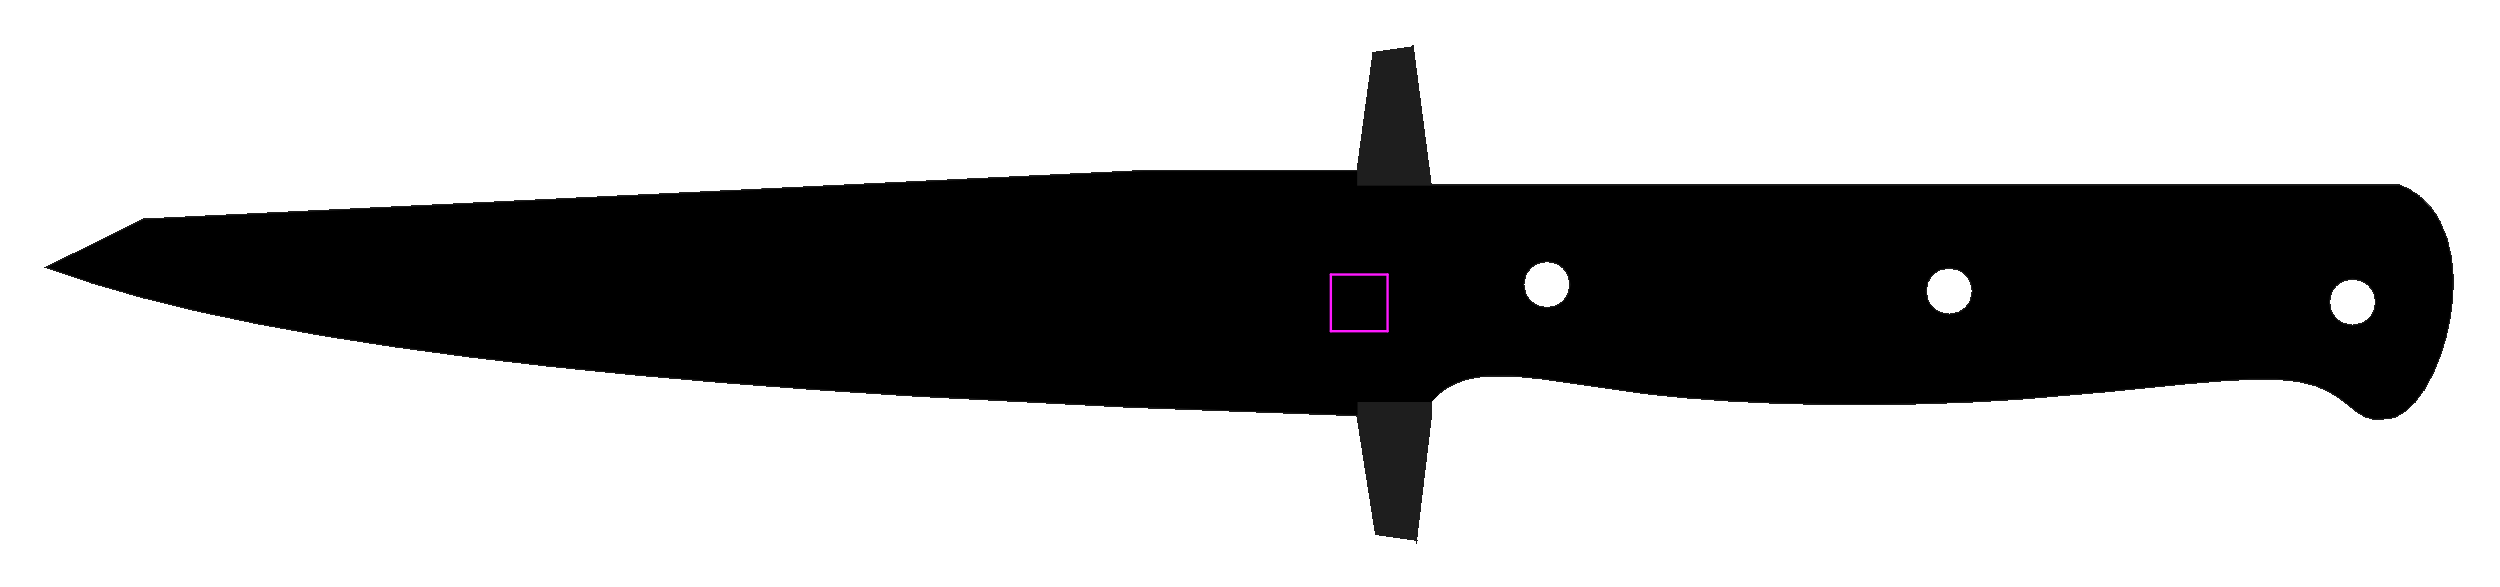
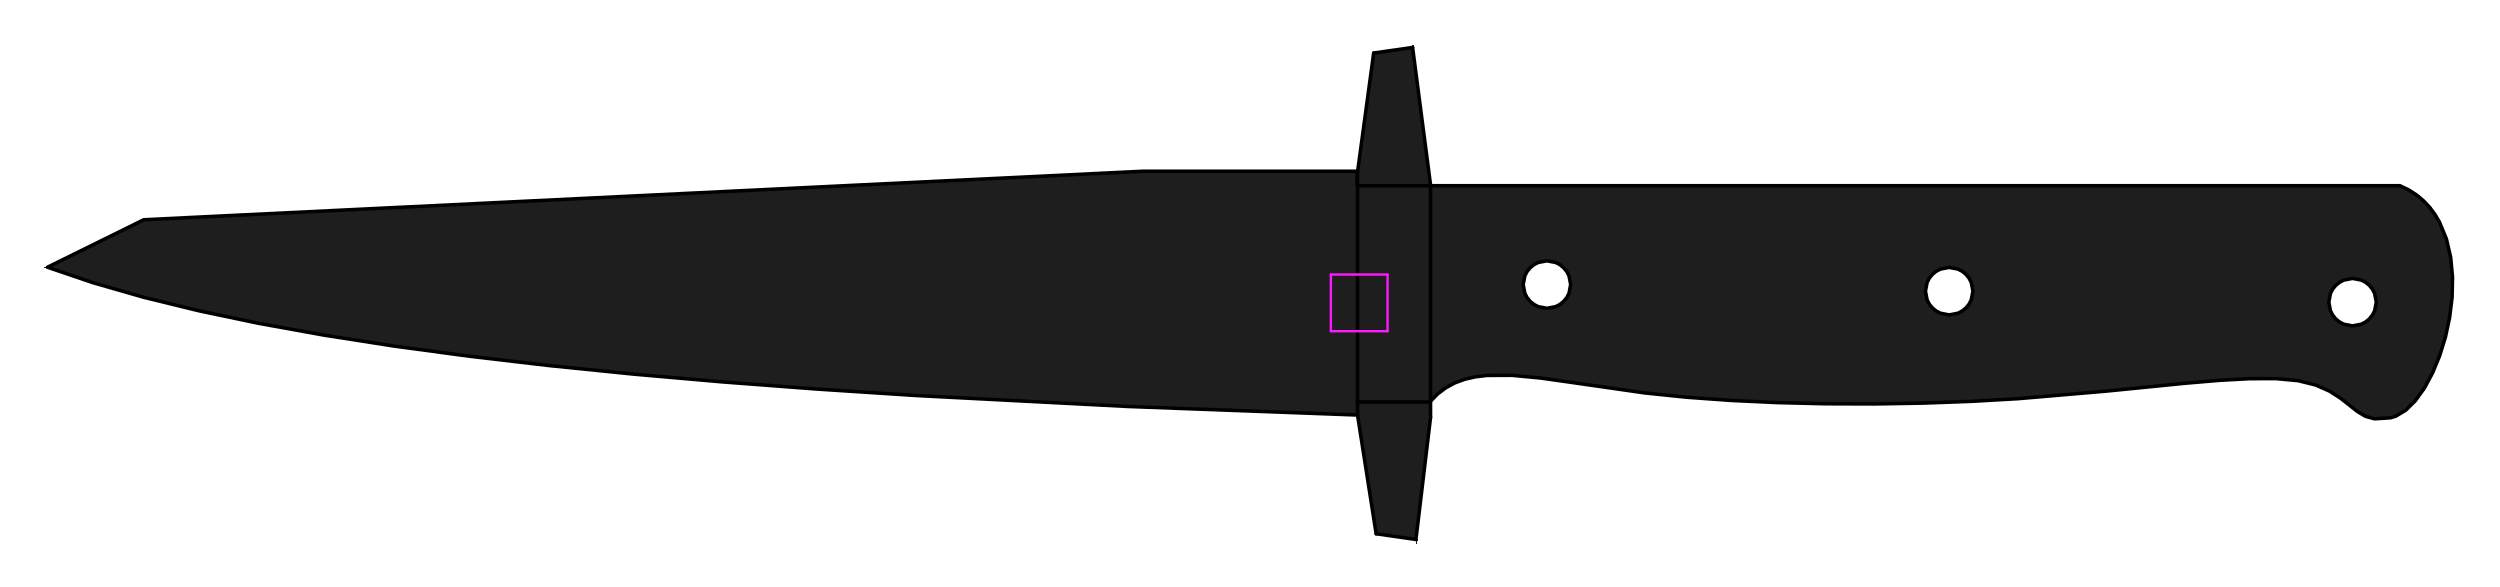
<svg xmlns="http://www.w3.org/2000/svg" width="263.269mm" height="61.808mm" viewBox="0 0 263.269 61.808">
  <style>
polygon {
shape-rendering:crispEdges;
stroke-width:0.263;
}
.s1 {
stroke:#000000;
stroke-width:0.373;
stroke-linecap:round;
stroke-linejoin:round;
fill:none;
}
.s2 {
stroke:#19b219;
stroke-width:0.373;
stroke-linecap:round;
stroke-linejoin:round;
fill:none;
}
.s3 {
stroke:#7f4c00;
stroke-width:0.373;
stroke-linecap:round;
stroke-linejoin:round;
fill:none;
}
.s4 {
stroke:#00cc00;
stroke-width:0.373;
stroke-linecap:round;
stroke-linejoin:round;
fill:none;
}
.s5 {
stroke:#000000;
stroke-width:0.249;
stroke-linecap:round;
stroke-linejoin:round;
fill:none;
}
.s6 {
stroke:#ff19ff;
stroke-width:0.249;
stroke-linecap:round;
stroke-linejoin:round;
fill:none;
}
.s7 {
stroke:#ff0000;
stroke-width:0.373;
stroke-linecap:round;
stroke-linejoin:round;
fill:none;
}
.s8 {
stroke:#ffff00;
stroke-width:0.373;
stroke-linecap:round;
stroke-linejoin:round;
fill:none;
}
.s9 {
stroke:#001919;
stroke-width:0.249;
stroke-linecap:round;
stroke-linejoin:round;
fill:none;
}
.sa {
stroke:#006666;
stroke-width:0.249;
stroke-linecap:round;
stroke-linejoin:round;
fill:none;
}
.sb {
stroke:#00ffff;
stroke-width:0.746;
stroke-linecap:round;
stroke-linejoin:round;
fill:none;
}
.sc {
stroke:#ff0000;
stroke-width:1.99;
stroke-linecap:round;
stroke-linejoin:round;
fill:none;
}
.sd {
stroke:#191919;
stroke-width:0.249;
stroke-linecap:round;
stroke-linejoin:round;
fill:none;
}
.se {
stroke:#000000;
stroke-width:0.249;
stroke-linecap:round;
stroke-linejoin:round;
stroke-dasharray:3.732,3.732;
fill:none;
}
.sf {
stroke:#000000;
stroke-width:0.746;
stroke-linecap:round;
stroke-linejoin:round;
fill:none;
}
</style>
  <polygon points="41.536,36.451 49.429,37.516 49.429,37.516" stroke="#1e1e1e" fill="#1e1e1e" />
  <polygon points="160.811,28.598 160.579,29.046 160.579,29.046" stroke="#4a4a4a" fill="#4a4a4a" />
  <polygon points="161.136,28.199 160.811,28.598 161.136,28.199" stroke="#444444" fill="#444444" />
  <polygon points="161.058,31.638 160.811,31.334 160.811,31.334" stroke="#444444" fill="#444444" />
  <polygon points="160.811,31.334 161.058,31.638 161.058,31.638" stroke="#444444" fill="#444444" />
  <polygon points="161.058,31.638 160.811,31.334 161.058,31.638" stroke="#444444" fill="#444444" />
  <polygon points="161.536,27.874 161.136,28.199 161.136,28.199" stroke="#3d3d3d" fill="#3d3d3d" />
  <polygon points="161.536,27.874 161.136,28.199 161.536,27.874" stroke="#3d3d3d" fill="#3d3d3d" />
  <polygon points="162.904,27.466 161.983,27.642 161.983,27.642" stroke="#272727" fill="#272727" />
  <polygon points="162.904,27.466 161.983,27.642 162.904,27.466" stroke="#272727" fill="#272727" />
  <polygon points="160.404,29.966 160.579,30.887 160.579,30.887" stroke="#4f4f4f" fill="#4f4f4f" />
  <polygon points="160.404,29.966 160.579,30.887 160.404,29.966" stroke="#4f4f4f" fill="#4f4f4f" />
  <polygon points="164.272,27.874 163.824,27.642 163.824,27.642" stroke="#1e1e1e" fill="#1e1e1e" />
  <polygon points="164.272,27.874 164.540,28.092 164.540,28.092" stroke="#1e1e1e" fill="#1e1e1e" />
  <polygon points="160.579,30.887 160.811,31.334 160.811,31.334" stroke="#4a4a4a" fill="#4a4a4a" />
  <polygon points="143.820,49.198 142.959,43.707 142.959,43.707" stroke="#585858" fill="#585858" />
  <polygon points="131.778,43.290 142.959,43.707 131.778,43.290" stroke="#1e1e1e" fill="#1e1e1e" />
  <polygon points="131.778,43.290 142.959,43.707 142.959,43.707" stroke="#1e1e1e" fill="#1e1e1e" />
  <polygon points="161.983,27.642 161.536,27.874 161.536,27.874" stroke="#353535" fill="#353535" />
  <polygon points="49.429,37.516 57.830,38.498 57.830,38.498" stroke="#1e1e1e" fill="#1e1e1e" />
  <polygon points="20.931,32.725 27.284,34.058 27.284,34.058" stroke="#1e1e1e" fill="#1e1e1e" />
  <polygon points="118.731,42.804 131.778,43.290 131.778,43.290" stroke="#1e1e1e" fill="#1e1e1e" />
  <polygon points="5.000,28.140 9.786,29.768 5.000,28.140" stroke="#1e1e1e" fill="#1e1e1e" />
  <polygon points="120.347,18.032 142.919,18.032 142.919,18.032" stroke="#646464" fill="#646464" />
  <polygon points="120.347,18.032 142.919,18.032 120.347,18.032" stroke="#646464" fill="#646464" />
  <polygon points="57.830,38.498 66.736,39.400 66.736,39.400" stroke="#1e1e1e" fill="#1e1e1e" />
  <polygon points="34.153,35.299 41.536,36.451 41.536,36.451" stroke="#1e1e1e" fill="#1e1e1e" />
  <polygon points="118.731,42.804 96.452,41.651 118.731,42.804" stroke="#1e1e1e" fill="#1e1e1e" />
  <polygon points="118.731,42.804 96.452,41.651 96.452,41.651" stroke="#1e1e1e" fill="#1e1e1e" />
  <polygon points="27.284,34.058 34.153,35.299 34.153,35.299" stroke="#1e1e1e" fill="#1e1e1e" />
  <polygon points="66.736,39.400 76.143,40.224 76.143,40.224" stroke="#1e1e1e" fill="#1e1e1e" />
  <polygon points="5.000,28.140 15.139,23.140 15.139,23.140" stroke="#7c7c7c" fill="#7c7c7c" />
  <polygon points="5.000,28.140 15.139,23.140 5.000,28.140" stroke="#7c7c7c" fill="#7c7c7c" />
  <polygon points="15.097,31.296 20.931,32.725 20.931,32.725" stroke="#1e1e1e" fill="#1e1e1e" />
  <polygon points="9.786,29.768 15.097,31.296 15.097,31.296" stroke="#1e1e1e" fill="#1e1e1e" />
  <polygon points="9.786,29.768 15.097,31.296 9.786,29.768" stroke="#1e1e1e" fill="#1e1e1e" />
  <polygon points="76.143,40.224 86.050,40.973 86.050,40.973" stroke="#1e1e1e" fill="#1e1e1e" />
  <polygon points="142.919,18.032 142.919,19.555 142.919,19.555" stroke="#505050" fill="#505050" />
  <polygon points="142.919,18.032 142.919,19.555 142.919,18.032" stroke="#505050" fill="#505050" />
  <polygon points="172.919,19.555 150.647,19.555 150.647,19.555" stroke="#646464" fill="#646464" />
  <polygon points="150.647,19.555 172.919,19.555 172.919,19.555" stroke="#646464" fill="#646464" />
  <polygon points="142.959,19.555 142.919,19.555 142.919,19.555" stroke="#646464" fill="#646464" />
  <polygon points="142.959,19.555 142.919,19.555 142.959,19.555" stroke="#646464" fill="#646464" />
  <polygon points="172.919,19.555 150.647,19.555 172.919,19.555" stroke="#646464" fill="#646464" />
  <polygon points="150.647,19.555 150.647,19.472 150.647,19.555" stroke="#505050" fill="#505050" />
  <polygon points="150.647,19.555 150.647,19.472 150.647,19.472" stroke="#505050" fill="#505050" />
  <polygon points="142.959,18.124 143.121,16.927 143.121,16.927" stroke="#6d6d6d" fill="#6d6d6d" />
  <polygon points="143.121,16.927 142.959,18.124 143.121,16.927" stroke="#6d6d6d" fill="#6d6d6d" />
  <polygon points="143.121,16.927 142.959,18.124 142.959,18.124" stroke="#6d6d6d" fill="#6d6d6d" />
  <polygon points="150.270,16.580 150.647,19.472 150.647,19.472" stroke="#4f4f4f" fill="#4f4f4f" />
  <polygon points="150.647,19.472 150.270,16.580 150.270,16.580" stroke="#4f4f4f" fill="#4f4f4f" />
  <polygon points="150.270,16.580 150.647,19.472 150.270,16.580" stroke="#4f4f4f" fill="#4f4f4f" />
  <polygon points="142.959,19.555 142.959,18.124 142.959,19.555" stroke="#646464" fill="#646464" />
  <polygon points="142.959,19.555 142.959,18.124 142.959,18.124" stroke="#646464" fill="#646464" />
  <polygon points="15.139,23.140 120.347,18.032 120.347,18.032" stroke="#686868" fill="#686868" />
  <polygon points="15.139,23.140 120.347,18.032 15.139,23.140" stroke="#686868" fill="#686868" />
  <polygon points="148.757,5.000 144.659,5.584 148.757,5.000" stroke="#6e6e6e" fill="#6e6e6e" />
  <polygon points="148.757,5.000 144.659,5.584 144.659,5.584" stroke="#6e6e6e" fill="#6e6e6e" />
  <polygon points="143.121,16.927 144.659,5.584 144.659,5.584" stroke="#6d6d6d" fill="#6d6d6d" />
  <polygon points="144.659,5.584 143.121,16.927 143.121,16.927" stroke="#6d6d6d" fill="#6d6d6d" />
  <polygon points="143.121,16.927 144.659,5.584 143.121,16.927" stroke="#6d6d6d" fill="#6d6d6d" />
  <polygon points="148.757,5.000 150.270,16.580 150.270,16.580" stroke="#4f4f4f" fill="#4f4f4f" />
  <polygon points="150.270,16.580 148.757,5.000 150.270,16.580" stroke="#4f4f4f" fill="#4f4f4f" />
  <polygon points="150.270,16.580 148.757,5.000 148.757,5.000" stroke="#4f4f4f" fill="#4f4f4f" />
  <polygon points="150.647,42.243 151.372,41.505 151.372,41.505" stroke="#414141" fill="#414141" />
  <polygon points="245.649,30.450 245.417,30.898 245.417,30.898" stroke="#4a4a4a" fill="#4a4a4a" />
  <polygon points="245.649,30.450 245.417,30.898 245.649,30.450" stroke="#4a4a4a" fill="#4a4a4a" />
  <polygon points="245.242,31.818 245.417,32.738 245.417,32.738" stroke="#4f4f4f" fill="#4f4f4f" />
  <polygon points="249.110,29.726 248.662,29.494 248.662,29.494" stroke="#1e1e1e" fill="#1e1e1e" />
  <polygon points="249.110,29.726 248.662,29.494 249.110,29.726" stroke="#1e1e1e" fill="#1e1e1e" />
  <polygon points="249.509,30.050 249.110,29.726 249.110,29.726" stroke="#1e1e1e" fill="#1e1e1e" />
  <polygon points="245.417,32.738 245.649,33.186 245.649,33.186" stroke="#4a4a4a" fill="#4a4a4a" />
  <polygon points="245.649,33.186 245.974,33.586 245.974,33.586" stroke="#444444" fill="#444444" />
  <polygon points="245.649,33.186 245.974,33.586 245.649,33.186" stroke="#444444" fill="#444444" />
  <polygon points="247.742,34.318 248.662,34.143 248.662,34.143" stroke="#707070" fill="#707070" />
  <polygon points="247.742,34.318 248.662,34.143 247.742,34.318" stroke="#707070" fill="#707070" />
  <polygon points="247.742,29.318 246.821,29.494 247.742,29.318" stroke="#272727" fill="#272727" />
  <polygon points="247.742,29.318 246.821,29.494 246.821,29.494" stroke="#272727" fill="#272727" />
  <polygon points="250.242,31.818 250.066,30.898 250.066,30.898" stroke="#565656" fill="#565656" />
  <polygon points="250.242,31.818 250.066,30.898 250.242,31.818" stroke="#565656" fill="#565656" />
  <polygon points="246.821,29.494 246.374,29.726 246.374,29.726" stroke="#353535" fill="#353535" />
  <polygon points="249.509,33.586 249.834,33.186 249.834,33.186" stroke="#818181" fill="#818181" />
  <polygon points="249.834,33.186 250.066,32.738 250.066,32.738" stroke="#7d7d7d" fill="#7d7d7d" />
  <polygon points="249.834,33.186 250.066,32.738 249.834,33.186" stroke="#7d7d7d" fill="#7d7d7d" />
  <polygon points="246.374,33.911 246.821,34.143 246.821,34.143" stroke="#535353" fill="#535353" />
  <polygon points="245.974,30.050 245.649,30.450 245.649,30.450" stroke="#444444" fill="#444444" />
  <polygon points="255.263,40.929 255.171,41.057 255.171,41.057" stroke="#464646" fill="#464646" />
  <polygon points="255.171,41.057 255.263,40.929 255.171,41.057" stroke="#464646" fill="#464646" />
  <polygon points="255.171,41.057 255.263,40.929 255.263,40.929" stroke="#464646" fill="#464646" />
  <polygon points="255.263,40.929 255.171,41.057 255.263,40.929" stroke="#464646" fill="#464646" />
  <polygon points="246.374,29.726 245.974,30.050 246.374,29.726" stroke="#3d3d3d" fill="#3d3d3d" />
  <polygon points="256.170,39.268 255.310,40.863 256.170,39.268" stroke="#4a4a4a" fill="#4a4a4a" />
  <polygon points="255.310,40.863 255.263,40.929 255.263,40.929" stroke="#464646" fill="#464646" />
  <polygon points="255.263,40.929 255.310,40.863 255.263,40.929" stroke="#464646" fill="#464646" />
  <polygon points="255.263,40.929 255.310,40.863 255.310,40.863" stroke="#464646" fill="#464646" />
  <polygon points="245.974,33.586 246.374,33.911 245.974,33.586" stroke="#474747" fill="#474747" />
  <polygon points="251.214,44.034 251.751,43.990 251.214,44.034" stroke="#222222" fill="#222222" />
  <polygon points="253.344,43.199 252.288,43.831 253.344,43.199" stroke="#373737" fill="#373737" />
  <polygon points="255.171,41.057 254.360,42.191 254.360,42.191" stroke="#464646" fill="#464646" />
  <polygon points="254.360,42.191 255.171,41.057 255.171,41.057" stroke="#464646" fill="#464646" />
  <polygon points="255.171,41.057 254.360,42.191 255.171,41.057" stroke="#464646" fill="#464646" />
  <polygon points="249.103,43.842 248.253,43.334 248.253,43.334" stroke="#1e1e1e" fill="#1e1e1e" />
  <polygon points="249.103,43.842 248.253,43.334 249.103,43.842" stroke="#1e1e1e" fill="#1e1e1e" />
  <polygon points="250.056,44.103 249.103,43.842 249.103,43.842" stroke="#1e1e1e" fill="#1e1e1e" />
  <polygon points="250.056,44.103 249.103,43.842 250.056,44.103" stroke="#1e1e1e" fill="#1e1e1e" />
  <polygon points="251.751,43.990 252.288,43.831 252.288,43.831" stroke="#2c2c2c" fill="#2c2c2c" />
  <polygon points="251.751,43.990 252.288,43.831 251.751,43.990" stroke="#2c2c2c" fill="#2c2c2c" />
  <polygon points="251.214,44.034 250.056,44.103 251.214,44.034" stroke="#202020" fill="#202020" />
  <polygon points="257.967,33.423 258.222,31.317 258.222,31.317" stroke="#4f4f4f" fill="#4f4f4f" />
  <polygon points="258.222,31.317 257.967,33.423 257.967,33.423" stroke="#4f4f4f" fill="#4f4f4f" />
  <polygon points="256.891,23.382 257.627,25.168 257.627,25.168" stroke="#4c4c4c" fill="#4c4c4c" />
  <polygon points="258.078,27.119 258.269,29.181 258.078,27.119" stroke="#4f4f4f" fill="#4f4f4f" />
  <polygon points="256.408,22.568 256.891,23.382 256.891,23.382" stroke="#494949" fill="#494949" />
  <polygon points="256.408,22.568 256.891,23.382 256.408,22.568" stroke="#494949" fill="#494949" />
  <polygon points="258.269,29.181 258.224,31.300 258.224,31.300" stroke="#505050" fill="#505050" />
  <polygon points="258.269,29.181 258.224,31.300 258.269,29.181" stroke="#505050" fill="#505050" />
  <polygon points="252.731,19.555 253.646,19.994 252.731,19.555" stroke="#545454" fill="#545454" />
  <polygon points="252.731,19.555 253.646,19.994 253.646,19.994" stroke="#545454" fill="#545454" />
  <polygon points="257.627,25.168 258.078,27.119 258.078,27.119" stroke="#4e4e4e" fill="#4e4e4e" />
  <polygon points="252.731,19.555 218.115,19.555 218.115,19.555" stroke="#646464" fill="#646464" />
  <polygon points="218.115,19.555 252.731,19.555 218.115,19.555" stroke="#646464" fill="#646464" />
  <polygon points="218.115,19.555 252.731,19.555 252.731,19.555" stroke="#646464" fill="#646464" />
  <polygon points="255.846,21.815 256.408,22.568 255.846,21.815" stroke="#464646" fill="#464646" />
  <polygon points="258.222,31.317 258.224,31.300 258.224,31.300" stroke="#4f4f4f" fill="#4f4f4f" />
  <polygon points="258.222,31.317 258.224,31.300 258.222,31.317" stroke="#4f4f4f" fill="#4f4f4f" />
  <polygon points="256.916,37.461 256.170,39.268 256.916,37.461" stroke="#4c4c4c" fill="#4c4c4c" />
  <polygon points="248.253,43.334 247.407,42.667 247.407,42.667" stroke="#1e1e1e" fill="#1e1e1e" />
  <polygon points="233.695,40.055 230.091,40.361 233.695,40.055" stroke="#222222" fill="#222222" />
  <polygon points="233.695,40.055 230.091,40.361 230.091,40.361" stroke="#222222" fill="#222222" />
  <polygon points="246.462,41.923 245.318,41.190 246.462,41.923" stroke="#1e1e1e" fill="#1e1e1e" />
  <polygon points="242.027,40.091 239.702,39.874 242.027,40.091" stroke="#1e1e1e" fill="#1e1e1e" />
  <polygon points="242.027,40.091 239.702,39.874 239.702,39.874" stroke="#1e1e1e" fill="#1e1e1e" />
  <polygon points="239.702,39.874 236.911,39.877 236.911,39.877" stroke="#1e1e1e" fill="#1e1e1e" />
  <polygon points="239.702,39.874 236.911,39.877 239.702,39.874" stroke="#1e1e1e" fill="#1e1e1e" />
  <polygon points="245.318,41.190 243.873,40.550 243.873,40.550" stroke="#1e1e1e" fill="#1e1e1e" />
  <polygon points="243.873,40.550 242.027,40.091 242.027,40.091" stroke="#1e1e1e" fill="#1e1e1e" />
  <polygon points="236.911,39.877 233.695,40.055 236.911,39.877" stroke="#202020" fill="#202020" />
  <polygon points="247.407,42.667 246.462,41.923 247.407,42.667" stroke="#1e1e1e" fill="#1e1e1e" />
  <polygon points="206.633,28.568 206.185,28.336 206.633,28.568" stroke="#1e1e1e" fill="#1e1e1e" />
  <polygon points="206.633,28.568 206.185,28.336 206.185,28.336" stroke="#1e1e1e" fill="#1e1e1e" />
  <polygon points="192.232,42.521 187.182,42.399 192.232,42.521" stroke="#1e1e1e" fill="#1e1e1e" />
  <polygon points="229.509,40.420 222.130,41.157 222.130,41.157" stroke="#222222" fill="#222222" />
  <polygon points="207.032,28.893 206.633,28.568 207.032,28.893" stroke="#1e1e1e" fill="#1e1e1e" />
  <polygon points="207.032,28.893 206.633,28.568 206.633,28.568" stroke="#1e1e1e" fill="#1e1e1e" />
  <polygon points="187.182,42.399 182.285,42.170 187.182,42.399" stroke="#1e1e1e" fill="#1e1e1e" />
  <polygon points="197.365,42.538 192.232,42.521 192.232,42.521" stroke="#1e1e1e" fill="#1e1e1e" />
  <polygon points="178.211,41.875 182.285,42.170 182.285,42.170" stroke="#1e1e1e" fill="#1e1e1e" />
  <polygon points="182.285,42.170 178.211,41.875 178.211,41.875" stroke="#1e1e1e" fill="#1e1e1e" />
  <polygon points="178.211,41.875 182.285,42.170 178.211,41.875" stroke="#1e1e1e" fill="#1e1e1e" />
  <polygon points="202.765,30.661 202.940,31.581 202.940,31.581" stroke="#4f4f4f" fill="#4f4f4f" />
  <polygon points="202.765,30.661 202.940,31.581 202.765,30.661" stroke="#4f4f4f" fill="#4f4f4f" />
  <polygon points="203.172,29.293 202.940,29.740 202.940,29.740" stroke="#4a4a4a" fill="#4a4a4a" />
  <polygon points="206.185,32.985 206.633,32.753 206.633,32.753" stroke="#7d7d7d" fill="#7d7d7d" />
  <polygon points="207.589,29.740 207.357,29.293 207.357,29.293" stroke="#3c3c3c" fill="#3c3c3c" />
  <polygon points="206.633,32.753 207.032,32.428 206.633,32.753" stroke="#818181" fill="#818181" />
  <polygon points="207.357,29.293 207.032,28.893 207.357,29.293" stroke="#282828" fill="#282828" />
  <polygon points="207.357,29.293 207.032,28.893 207.032,28.893" stroke="#282828" fill="#282828" />
  <polygon points="203.497,28.893 203.172,29.293 203.497,28.893" stroke="#444444" fill="#444444" />
  <polygon points="207.765,30.661 207.589,29.740 207.765,30.661" stroke="#565656" fill="#565656" />
  <polygon points="207.765,30.661 207.589,29.740 207.589,29.740" stroke="#565656" fill="#565656" />
  <polygon points="207.357,32.029 207.589,31.581 207.589,31.581" stroke="#7d7d7d" fill="#7d7d7d" />
  <polygon points="207.357,32.029 207.589,31.581 207.357,32.029" stroke="#7d7d7d" fill="#7d7d7d" />
  <polygon points="205.265,33.161 206.185,32.985 206.185,32.985" stroke="#707070" fill="#707070" />
  <polygon points="205.265,33.161 206.185,32.985 205.265,33.161" stroke="#707070" fill="#707070" />
  <polygon points="203.497,32.428 203.897,32.753 203.897,32.753" stroke="#474747" fill="#474747" />
  <polygon points="205.265,28.161 204.344,28.336 204.344,28.336" stroke="#272727" fill="#272727" />
  <polygon points="207.032,32.428 207.357,32.029 207.357,32.029" stroke="#818181" fill="#818181" />
  <polygon points="222.130,41.157 221.873,41.183 222.130,41.157" stroke="#222222" fill="#222222" />
  <polygon points="222.130,41.157 221.873,41.183 221.873,41.183" stroke="#222222" fill="#222222" />
  <polygon points="221.873,41.183 220.411,41.308 220.411,41.308" stroke="#222222" fill="#222222" />
  <polygon points="220.411,41.308 221.873,41.183 220.411,41.308" stroke="#222222" fill="#222222" />
  <polygon points="220.411,41.308 221.873,41.183 221.873,41.183" stroke="#222222" fill="#222222" />
  <polygon points="203.897,32.753 204.344,32.985 204.344,32.985" stroke="#535353" fill="#535353" />
  <polygon points="220.411,41.308 212.564,41.981 212.564,41.981" stroke="#222222" fill="#222222" />
  <polygon points="212.564,41.981 220.411,41.308 220.411,41.308" stroke="#222222" fill="#222222" />
  <polygon points="220.411,41.308 212.564,41.981 220.411,41.308" stroke="#222222" fill="#222222" />
  <polygon points="212.564,41.981 207.600,42.266 212.564,41.981" stroke="#202020" fill="#202020" />
  <polygon points="177.611,41.832 178.211,41.875 178.211,41.875" stroke="#1e1e1e" fill="#1e1e1e" />
  <polygon points="178.211,41.875 177.611,41.832 178.211,41.875" stroke="#1e1e1e" fill="#1e1e1e" />
  <polygon points="178.211,41.875 177.611,41.832 177.611,41.832" stroke="#1e1e1e" fill="#1e1e1e" />
  <polygon points="177.611,41.832 173.230,41.382 173.230,41.382" stroke="#1e1e1e" fill="#1e1e1e" />
  <polygon points="165.523,40.275 173.230,41.382 173.230,41.382" stroke="#1e1e1e" fill="#1e1e1e" />
  <polygon points="155.365,39.682 156.565,39.536 156.565,39.536" stroke="#242424" fill="#242424" />
  <polygon points="154.246,39.940 155.365,39.682 155.365,39.682" stroke="#292929" fill="#292929" />
  <polygon points="143.820,49.198 144.919,56.209 144.919,56.209" stroke="#585858" fill="#585858" />
  <polygon points="144.919,56.209 149.108,56.808 149.108,56.808" stroke="#1e1e1e" fill="#1e1e1e" />
  <polygon points="144.919,56.209 149.108,56.808 144.919,56.209" stroke="#1e1e1e" fill="#1e1e1e" />
  <polygon points="150.647,42.243 150.647,43.960 150.647,42.243" stroke="#505050" fill="#505050" />
  <polygon points="150.647,42.243 150.647,43.960 150.647,43.960" stroke="#505050" fill="#505050" />
  <polygon points="149.108,56.808 150.647,43.960 150.647,43.960" stroke="#4f4f4f" fill="#4f4f4f" />
  <polygon points="149.108,56.808 150.647,43.960 149.108,56.808" stroke="#4f4f4f" fill="#4f4f4f" />
  <polygon points="162.196,39.805 165.523,40.275 162.196,39.805" stroke="#1e1e1e" fill="#1e1e1e" />
  <polygon points="159.213,39.524 162.196,39.805 159.213,39.524" stroke="#1e1e1e" fill="#1e1e1e" />
  <polygon points="153.209,40.321 154.246,39.940 154.246,39.940" stroke="#2f2f2f" fill="#2f2f2f" />
  <polygon points="162.904,32.466 163.824,32.291 163.824,32.291" stroke="#707070" fill="#707070" />
  <polygon points="162.904,32.466 163.824,32.291 162.904,32.466" stroke="#707070" fill="#707070" />
  <polygon points="161.536,32.059 161.983,32.291 161.983,32.291" stroke="#535353" fill="#535353" />
  <polygon points="161.536,32.059 161.983,32.291 161.536,32.059" stroke="#535353" fill="#535353" />
  <polygon points="164.996,31.334 165.228,30.887 164.996,31.334" stroke="#7d7d7d" fill="#7d7d7d" />
  <polygon points="164.996,31.334 165.228,30.887 165.228,30.887" stroke="#7d7d7d" fill="#7d7d7d" />
  <polygon points="164.996,28.598 164.671,28.199 164.996,28.598" stroke="#282828" fill="#282828" />
  <polygon points="164.996,28.598 164.671,28.199 164.671,28.199" stroke="#282828" fill="#282828" />
  <polygon points="161.136,31.734 161.058,31.638 161.058,31.638" stroke="#444444" fill="#444444" />
  <polygon points="161.058,31.638 161.136,31.734 161.058,31.638" stroke="#444444" fill="#444444" />
  <polygon points="161.058,31.638 161.136,31.734 161.136,31.734" stroke="#444444" fill="#444444" />
  <polygon points="161.136,31.734 161.536,32.059 161.136,31.734" stroke="#474747" fill="#474747" />
  <polygon points="161.136,31.734 161.536,32.059 161.536,32.059" stroke="#474747" fill="#474747" />
  <polygon points="164.540,28.092 164.671,28.199 164.540,28.092" stroke="#1e1e1e" fill="#1e1e1e" />
  <polygon points="165.404,29.966 165.228,29.046 165.228,29.046" stroke="#565656" fill="#565656" />
  <polygon points="165.228,29.046 164.996,28.598 164.996,28.598" stroke="#3c3c3c" fill="#3c3c3c" />
  <polygon points="164.671,31.734 164.996,31.334 164.996,31.334" stroke="#818181" fill="#818181" />
  <polygon points="218.115,19.555 172.919,19.555 172.919,19.555" stroke="#646464" fill="#646464" />
  <polygon points="172.919,19.555 218.115,19.555 172.919,19.555" stroke="#646464" fill="#646464" />
  <polygon points="172.919,19.555 218.115,19.555 218.115,19.555" stroke="#646464" fill="#646464" />
  <polygon points="218.115,19.555 172.919,19.555 218.115,19.555" stroke="#646464" fill="#646464" />
  <polygon points="207.589,29.740 243.873,40.550 207.357,29.293" stroke="#1e1e1e" fill="#1e1e1e" />
  <polygon points="162.904,27.466 205.265,28.161 150.647,19.555" stroke="#1e1e1e" fill="#1e1e1e" />
  <polygon points="165.228,29.046 242.027,40.091 205.265,33.161" stroke="#1e1e1e" fill="#1e1e1e" />
  <polygon points="161.983,27.642 142.959,18.124 161.536,27.874" stroke="#1e1e1e" fill="#1e1e1e" />
  <polygon points="203.172,32.029 165.228,29.046 203.497,32.428" stroke="#1e1e1e" fill="#1e1e1e" />
  <polygon points="15.139,23.140 159.213,39.524 120.347,18.032" stroke="#1e1e1e" fill="#1e1e1e" />
  <polygon points="76.143,40.224 152.251,40.839 66.736,39.400" stroke="#1e1e1e" fill="#1e1e1e" />
  <polygon points="142.959,43.707 150.647,43.960 96.452,41.651" stroke="#1e1e1e" fill="#1e1e1e" />
  <polygon points="255.310,40.863 256.170,39.268 250.066,30.898" stroke="#1e1e1e" fill="#1e1e1e" />
  <polygon points="156.565,39.536 159.213,39.524 34.153,35.299" stroke="#1e1e1e" fill="#1e1e1e" />
  <polygon points="165.228,30.887 212.564,41.981 165.404,29.966" stroke="#1e1e1e" fill="#1e1e1e" />
  <polygon points="150.647,43.960 150.647,42.243 96.452,41.651" stroke="#1e1e1e" fill="#1e1e1e" />
  <polygon points="255.846,21.815 206.185,28.336 256.408,22.568" stroke="#1e1e1e" fill="#1e1e1e" />
  <polygon points="207.357,29.293 243.873,40.550 207.032,28.893" stroke="#1e1e1e" fill="#1e1e1e" />
  <polygon points="249.103,43.842 250.056,44.103 247.742,34.318" stroke="#1e1e1e" fill="#1e1e1e" />
  <polygon points="160.579,30.887 142.959,18.124 160.811,31.334" stroke="#1e1e1e" fill="#1e1e1e" />
  <polygon points="203.897,28.568 165.228,29.046 203.497,28.893" stroke="#1e1e1e" fill="#1e1e1e" />
  <polygon points="205.265,33.161 242.027,40.091 206.185,32.985" stroke="#1e1e1e" fill="#1e1e1e" />
  <polygon points="245.417,32.738 245.318,41.190 245.649,33.186" stroke="#1e1e1e" fill="#1e1e1e" />
  <polygon points="256.916,37.461 257.523,35.494 249.509,30.050" stroke="#1e1e1e" fill="#1e1e1e" />
  <polygon points="247.407,42.667 248.253,43.334 246.374,33.911" stroke="#1e1e1e" fill="#1e1e1e" />
  <polygon points="161.983,32.291 182.285,42.170 162.904,32.466" stroke="#1e1e1e" fill="#1e1e1e" />
  <polygon points="242.027,40.091 243.873,40.550 207.765,30.661" stroke="#1e1e1e" fill="#1e1e1e" />
  <polygon points="162.904,27.466 142.959,18.124 161.983,27.642" stroke="#1e1e1e" fill="#1e1e1e" />
  <polygon points="164.996,31.334 207.600,42.266 165.228,30.887" stroke="#1e1e1e" fill="#1e1e1e" />
  <polygon points="96.452,41.651 150.647,42.243 86.050,40.973" stroke="#1e1e1e" fill="#1e1e1e" />
  <polygon points="206.185,28.336 243.873,40.550 245.242,31.818" stroke="#1e1e1e" fill="#1e1e1e" />
  <polygon points="248.662,29.494 258.224,31.300 247.742,29.318" stroke="#1e1e1e" fill="#1e1e1e" />
  <polygon points="142.959,18.124 173.230,41.382 161.536,32.059" stroke="#1e1e1e" fill="#1e1e1e" />
  <polygon points="239.702,39.874 242.027,40.091 165.228,29.046" stroke="#1e1e1e" fill="#1e1e1e" />
  <polygon points="205.265,28.161 206.185,28.336 252.731,19.555" stroke="#1e1e1e" fill="#1e1e1e" />
  <polygon points="245.974,30.050 206.185,28.336 245.649,30.450" stroke="#1e1e1e" fill="#1e1e1e" />
  <polygon points="142.919,19.555 173.230,41.382 142.959,19.555" stroke="#1e1e1e" fill="#1e1e1e" />
  <polygon points="254.467,20.522 206.185,28.336 255.200,21.131" stroke="#1e1e1e" fill="#1e1e1e" />
  <polygon points="257.627,25.168 206.185,28.336 258.078,27.119" stroke="#1e1e1e" fill="#1e1e1e" />
  <polygon points="202.940,31.581 165.228,29.046 203.172,32.029" stroke="#1e1e1e" fill="#1e1e1e" />
  <polygon points="248.253,43.334 249.103,43.842 246.821,34.143" stroke="#1e1e1e" fill="#1e1e1e" />
  <polygon points="203.497,28.893 165.228,29.046 203.172,29.293" stroke="#1e1e1e" fill="#1e1e1e" />
  <polygon points="197.365,42.538 202.511,42.452 164.671,31.734" stroke="#1e1e1e" fill="#1e1e1e" />
  <polygon points="207.032,32.428 242.027,40.091 207.357,32.029" stroke="#1e1e1e" fill="#1e1e1e" />
  <polygon points="250.242,31.818 255.310,40.863 250.066,30.898" stroke="#1e1e1e" fill="#1e1e1e" />
  <polygon points="15.097,31.296 159.213,39.524 9.786,29.768" stroke="#1e1e1e" fill="#1e1e1e" />
  <polygon points="164.996,28.598 205.265,28.161 164.671,28.199" stroke="#1e1e1e" fill="#1e1e1e" />
  <polygon points="250.056,44.103 251.214,44.034 248.662,34.143" stroke="#1e1e1e" fill="#1e1e1e" />
  <polygon points="161.136,31.734 142.959,18.124 161.536,32.059" stroke="#1e1e1e" fill="#1e1e1e" />
  <polygon points="161.536,32.059 177.611,41.832 161.983,32.291" stroke="#1e1e1e" fill="#1e1e1e" />
  <polygon points="205.265,28.161 165.228,29.046 204.344,28.336" stroke="#1e1e1e" fill="#1e1e1e" />
  <polygon points="41.536,36.451 156.565,39.536 34.153,35.299" stroke="#1e1e1e" fill="#1e1e1e" />
  <polygon points="245.417,30.898 206.185,28.336 245.242,31.818" stroke="#1e1e1e" fill="#1e1e1e" />
  <polygon points="182.285,42.170 187.182,42.399 162.904,32.466" stroke="#1e1e1e" fill="#1e1e1e" />
  <polygon points="204.344,28.336 165.228,29.046 203.897,28.568" stroke="#1e1e1e" fill="#1e1e1e" />
  <polygon points="151.372,41.505 152.251,40.839 76.143,40.224" stroke="#1e1e1e" fill="#1e1e1e" />
  <polygon points="245.974,33.586 247.407,42.667 246.374,33.911" stroke="#1e1e1e" fill="#1e1e1e" />
  <polygon points="255.200,21.131 206.185,28.336 255.846,21.815" stroke="#1e1e1e" fill="#1e1e1e" />
  <polygon points="153.209,40.321 154.246,39.940 57.830,38.498" stroke="#1e1e1e" fill="#1e1e1e" />
  <polygon points="246.374,33.911 248.253,43.334 246.821,34.143" stroke="#1e1e1e" fill="#1e1e1e" />
  <polygon points="203.897,32.753 165.228,29.046 204.344,32.985" stroke="#1e1e1e" fill="#1e1e1e" />
  <polygon points="207.357,32.029 242.027,40.091 207.589,31.581" stroke="#1e1e1e" fill="#1e1e1e" />
  <polygon points="202.511,42.452 207.600,42.266 164.996,31.334" stroke="#1e1e1e" fill="#1e1e1e" />
  <polygon points="252.731,19.555 206.185,28.336 253.646,19.994" stroke="#1e1e1e" fill="#1e1e1e" />
  <polygon points="152.251,40.839 153.209,40.321 66.736,39.400" stroke="#1e1e1e" fill="#1e1e1e" />
  <polygon points="66.736,39.400 153.209,40.321 57.830,38.498" stroke="#1e1e1e" fill="#1e1e1e" />
  <polygon points="161.136,28.199 142.959,18.124 160.811,28.598" stroke="#1e1e1e" fill="#1e1e1e" />
  <polygon points="221.873,41.183 230.091,40.361 165.228,29.046" stroke="#1e1e1e" fill="#1e1e1e" />
  <polygon points="163.824,32.291 192.232,42.521 164.272,32.059" stroke="#1e1e1e" fill="#1e1e1e" />
  <polygon points="9.786,29.768 159.213,39.524 5.000,28.140" stroke="#1e1e1e" fill="#1e1e1e" />
  <polygon points="203.172,29.293 165.228,29.046 202.940,29.740" stroke="#1e1e1e" fill="#1e1e1e" />
  <polygon points="160.811,28.598 142.959,18.124 160.579,29.046" stroke="#1e1e1e" fill="#1e1e1e" />
  <polygon points="150.647,19.555 205.265,28.161 252.731,19.555" stroke="#1e1e1e" fill="#1e1e1e" />
  <polygon points="164.671,28.199 205.265,28.161 164.272,27.874" stroke="#1e1e1e" fill="#1e1e1e" />
  <polygon points="258.269,29.181 206.185,28.336 247.742,29.318" stroke="#1e1e1e" fill="#1e1e1e" />
  <polygon points="252.288,43.831 253.344,43.199 249.834,33.186" stroke="#1e1e1e" fill="#1e1e1e" />
  <polygon points="251.751,43.990 252.288,43.831 249.509,33.586" stroke="#1e1e1e" fill="#1e1e1e" />
  <polygon points="187.182,42.399 192.232,42.521 163.824,32.291" stroke="#1e1e1e" fill="#1e1e1e" />
  <polygon points="245.649,30.450 206.185,28.336 245.417,30.898" stroke="#1e1e1e" fill="#1e1e1e" />
  <polygon points="249.834,30.450 256.916,37.461 249.509,30.050" stroke="#1e1e1e" fill="#1e1e1e" />
  <polygon points="257.967,33.423 258.224,31.300 248.662,29.494" stroke="#1e1e1e" fill="#1e1e1e" />
  <polygon points="256.170,39.268 256.916,37.461 249.834,30.450" stroke="#1e1e1e" fill="#1e1e1e" />
  <polygon points="256.891,23.382 206.185,28.336 257.627,25.168" stroke="#1e1e1e" fill="#1e1e1e" />
  <polygon points="203.497,32.428 165.228,29.046 203.897,32.753" stroke="#1e1e1e" fill="#1e1e1e" />
  <polygon points="257.523,35.494 257.967,33.423 249.110,29.726" stroke="#1e1e1e" fill="#1e1e1e" />
  <polygon points="144.659,5.584 142.959,18.124 148.757,5.000" stroke="#1e1e1e" fill="#1e1e1e" />
  <polygon points="207.765,30.661 243.873,40.550 207.589,29.740" stroke="#1e1e1e" fill="#1e1e1e" />
  <polygon points="162.196,39.805 165.523,40.275 120.347,18.032" stroke="#1e1e1e" fill="#1e1e1e" />
  <polygon points="142.919,18.032 120.347,18.032 142.919,19.555" stroke="#1e1e1e" fill="#1e1e1e" />
  <polygon points="207.589,31.581 242.027,40.091 207.765,30.661" stroke="#1e1e1e" fill="#1e1e1e" />
  <polygon points="246.821,29.494 206.185,28.336 246.374,29.726" stroke="#1e1e1e" fill="#1e1e1e" />
  <polygon points="212.564,41.981 221.873,41.183 165.404,29.966" stroke="#1e1e1e" fill="#1e1e1e" />
  <polygon points="163.824,27.642 205.265,28.161 162.904,27.466" stroke="#1e1e1e" fill="#1e1e1e" />
  <polygon points="150.647,42.243 151.372,41.505 86.050,40.973" stroke="#1e1e1e" fill="#1e1e1e" />
  <polygon points="245.242,31.818 243.873,40.550 245.417,32.738" stroke="#1e1e1e" fill="#1e1e1e" />
  <polygon points="164.272,32.059 197.365,42.538 164.671,31.734" stroke="#1e1e1e" fill="#1e1e1e" />
  <polygon points="150.647,19.555 142.959,18.124 162.904,27.466" stroke="#1e1e1e" fill="#1e1e1e" />
  <polygon points="161.536,27.874 142.959,18.124 161.136,28.199" stroke="#1e1e1e" fill="#1e1e1e" />
  <polygon points="246.462,41.923 247.407,42.667 245.974,33.586" stroke="#1e1e1e" fill="#1e1e1e" />
  <polygon points="118.731,42.804 142.959,43.707 96.452,41.651" stroke="#1e1e1e" fill="#1e1e1e" />
  <polygon points="165.228,29.046 205.265,28.161 164.996,28.598" stroke="#1e1e1e" fill="#1e1e1e" />
  <polygon points="160.811,31.334 142.959,18.124 161.136,31.734" stroke="#1e1e1e" fill="#1e1e1e" />
  <polygon points="120.347,18.032 165.523,40.275 142.919,19.555" stroke="#1e1e1e" fill="#1e1e1e" />
  <polygon points="247.742,29.318 206.185,28.336 246.821,29.494" stroke="#1e1e1e" fill="#1e1e1e" />
  <polygon points="249.110,29.726 257.967,33.423 248.662,29.494" stroke="#1e1e1e" fill="#1e1e1e" />
  <polygon points="159.213,39.524 162.196,39.805 120.347,18.032" stroke="#1e1e1e" fill="#1e1e1e" />
  <polygon points="202.940,29.740 165.228,29.046 202.765,30.661" stroke="#1e1e1e" fill="#1e1e1e" />
  <polygon points="250.066,32.738 254.360,42.191 250.242,31.818" stroke="#1e1e1e" fill="#1e1e1e" />
  <polygon points="150.647,19.472 142.959,18.124 150.647,19.555" stroke="#1e1e1e" fill="#1e1e1e" />
  <polygon points="250.066,30.898 256.170,39.268 249.834,30.450" stroke="#1e1e1e" fill="#1e1e1e" />
  <polygon points="249.509,30.050 257.523,35.494 249.110,29.726" stroke="#1e1e1e" fill="#1e1e1e" />
  <polygon points="160.579,29.046 142.959,18.124 160.404,29.966" stroke="#1e1e1e" fill="#1e1e1e" />
  <polygon points="164.671,31.734 202.511,42.452 164.996,31.334" stroke="#1e1e1e" fill="#1e1e1e" />
  <polygon points="160.404,29.966 142.959,18.124 160.579,30.887" stroke="#1e1e1e" fill="#1e1e1e" />
  <polygon points="27.284,34.058 159.213,39.524 20.931,32.725" stroke="#1e1e1e" fill="#1e1e1e" />
  <polygon points="253.646,19.994 206.185,28.336 254.467,20.522" stroke="#1e1e1e" fill="#1e1e1e" />
  <polygon points="249.110,33.911 251.751,43.990 249.509,33.586" stroke="#1e1e1e" fill="#1e1e1e" />
  <polygon points="243.873,40.550 245.318,41.190 245.417,32.738" stroke="#1e1e1e" fill="#1e1e1e" />
  <polygon points="49.429,37.516 155.365,39.682 41.536,36.451" stroke="#1e1e1e" fill="#1e1e1e" />
  <polygon points="248.662,34.143 251.214,44.034 249.110,33.911" stroke="#1e1e1e" fill="#1e1e1e" />
  <polygon points="206.633,32.753 242.027,40.091 207.032,32.428" stroke="#1e1e1e" fill="#1e1e1e" />
  <polygon points="34.153,35.299 159.213,39.524 27.284,34.058" stroke="#1e1e1e" fill="#1e1e1e" />
  <polygon points="165.523,40.275 173.230,41.382 142.919,19.555" stroke="#1e1e1e" fill="#1e1e1e" />
  <polygon points="192.232,42.521 197.365,42.538 164.272,32.059" stroke="#1e1e1e" fill="#1e1e1e" />
  <polygon points="165.404,29.966 221.873,41.183 165.228,29.046" stroke="#1e1e1e" fill="#1e1e1e" />
  <polygon points="246.821,34.143 249.103,43.842 247.742,34.318" stroke="#1e1e1e" fill="#1e1e1e" />
  <polygon points="57.830,38.498 154.246,39.940 49.429,37.516" stroke="#1e1e1e" fill="#1e1e1e" />
  <polygon points="253.344,43.199 254.360,42.191 250.066,32.738" stroke="#1e1e1e" fill="#1e1e1e" />
  <polygon points="162.904,32.466 187.182,42.399 163.824,32.291" stroke="#1e1e1e" fill="#1e1e1e" />
  <polygon points="245.649,33.186 246.462,41.923 245.974,33.586" stroke="#1e1e1e" fill="#1e1e1e" />
  <polygon points="154.246,39.940 155.365,39.682 49.429,37.516" stroke="#1e1e1e" fill="#1e1e1e" />
  <polygon points="202.765,30.661 165.228,29.046 202.940,31.581" stroke="#1e1e1e" fill="#1e1e1e" />
  <polygon points="155.365,39.682 156.565,39.536 41.536,36.451" stroke="#1e1e1e" fill="#1e1e1e" />
  <polygon points="164.272,27.874 205.265,28.161 163.824,27.642" stroke="#1e1e1e" fill="#1e1e1e" />
  <polygon points="249.834,33.186 253.344,43.199 250.066,32.738" stroke="#1e1e1e" fill="#1e1e1e" />
  <polygon points="206.185,32.985 242.027,40.091 206.633,32.753" stroke="#1e1e1e" fill="#1e1e1e" />
  <polygon points="148.757,5.000 142.959,18.124 150.647,19.472" stroke="#1e1e1e" fill="#1e1e1e" />
  <polygon points="230.091,40.361 233.695,40.055 165.228,29.046" stroke="#1e1e1e" fill="#1e1e1e" />
  <polygon points="142.959,19.555 173.230,41.382 142.959,18.124" stroke="#1e1e1e" fill="#1e1e1e" />
  <polygon points="233.695,40.055 236.911,39.877 165.228,29.046" stroke="#1e1e1e" fill="#1e1e1e" />
  <polygon points="247.742,29.318 258.224,31.300 258.269,29.181" stroke="#1e1e1e" fill="#1e1e1e" />
  <polygon points="20.931,32.725 159.213,39.524 15.097,31.296" stroke="#1e1e1e" fill="#1e1e1e" />
  <polygon points="207.600,42.266 212.564,41.981 165.228,30.887" stroke="#1e1e1e" fill="#1e1e1e" />
  <polygon points="247.742,34.318 250.056,44.103 248.662,34.143" stroke="#1e1e1e" fill="#1e1e1e" />
  <polygon points="251.214,44.034 251.751,43.990 249.110,33.911" stroke="#1e1e1e" fill="#1e1e1e" />
  <polygon points="177.611,41.832 182.285,42.170 161.983,32.291" stroke="#1e1e1e" fill="#1e1e1e" />
  <polygon points="207.032,28.893 243.873,40.550 206.633,28.568" stroke="#1e1e1e" fill="#1e1e1e" />
  <polygon points="258.078,27.119 206.185,28.336 258.269,29.181" stroke="#1e1e1e" fill="#1e1e1e" />
  <polygon points="149.108,56.808 150.647,43.960 142.959,43.707" stroke="#1e1e1e" fill="#1e1e1e" />
  <polygon points="86.050,40.973 151.372,41.505 76.143,40.224" stroke="#1e1e1e" fill="#1e1e1e" />
  <polygon points="256.408,22.568 206.185,28.336 256.891,23.382" stroke="#1e1e1e" fill="#1e1e1e" />
  <polygon points="206.633,28.568 243.873,40.550 206.185,28.336" stroke="#1e1e1e" fill="#1e1e1e" />
  <polygon points="249.509,33.586 252.288,43.831 249.834,33.186" stroke="#1e1e1e" fill="#1e1e1e" />
  <polygon points="254.360,42.191 255.310,40.863 250.242,31.818" stroke="#1e1e1e" fill="#1e1e1e" />
  <polygon points="173.230,41.382 177.611,41.832 161.536,32.059" stroke="#1e1e1e" fill="#1e1e1e" />
  <polygon points="245.318,41.190 246.462,41.923 245.649,33.186" stroke="#1e1e1e" fill="#1e1e1e" />
  <polygon points="236.911,39.877 239.702,39.874 165.228,29.046" stroke="#1e1e1e" fill="#1e1e1e" />
  <polygon points="204.344,32.985 165.228,29.046 205.265,33.161" stroke="#1e1e1e" fill="#1e1e1e" />
  <polygon points="144.919,56.209 149.108,56.808 142.959,43.707" stroke="#1e1e1e" fill="#1e1e1e" />
  <polygon points="5.000,28.140 159.213,39.524 15.139,23.140" stroke="#1e1e1e" fill="#1e1e1e" />
  <polygon points="246.374,29.726 206.185,28.336 245.974,30.050" stroke="#1e1e1e" fill="#1e1e1e" />
  <polygon points="255.200,21.131 255.846,21.815 255.200,21.131" stroke="#424242" fill="#424242" />
  <polygon points="255.200,21.131 255.846,21.815 255.846,21.815" stroke="#424242" fill="#424242" />
-   <path d="M150.647 42.254 L151.372,41.505 L152.251,40.839 L153.209,40.321 L154.246,39.940 L155.365,39.682 L156.565,39.536 L159.213,39.524 L162.196,39.805 L165.523,40.275 L173.230,41.382 L177.611,41.832 L182.285,42.170 L187.182,42.399 L192.232,42.521 L197.365,42.538 L202.511,42.452 L207.600,42.266 L212.564,41.981 L221.873,41.183 L230.091,40.361 L233.695,40.055 L236.911,39.877 L239.702,39.874 L242.027,40.091 L243.873,40.550 L245.318,41.190 L246.462,41.923 L247.407,42.667 L248.253,43.334 L249.103,43.842 L250.056,44.103 L251.214,44.034 L251.751,43.990 L252.288,43.831 L253.344,43.199 L254.360,42.191 L255.310,40.863 L256.170,39.268 L256.916,37.461 L257.523,35.494 L257.967,33.423 L258.224,31.300 L258.269,29.181 L258.078,27.119 L257.627,25.168 L256.891,23.382 L256.408,22.568 L255.846,21.815 L255.200,21.131 L254.467,20.522 L253.646,19.994 L252.731,19.555 L142.919,19.555 L142.919,18.032 L120.347,18.032 L15.139,23.140 L5.000,28.140 L9.786,29.768 L15.097,31.296 L20.931,32.725 L27.284,34.058 L34.153,35.299 L41.536,36.451 L49.429,37.516 L57.830,38.498 L66.736,39.400 L76.143,40.224 L86.050,40.973 L96.452,41.651 L118.731,42.804 L142.959,43.707 L142.959,42.333 L150.571,42.333 L150.647,42.254 M165.404 29.966 L165.228,30.887 L164.996,31.334 L164.671,31.734 L164.272,32.059 L163.824,32.291 L162.904,32.466 L161.983,32.291 L161.536,32.059 L161.136,31.734 L160.811,31.334 L160.579,30.887 L160.404,29.966 L160.579,29.046 L160.811,28.598 L161.136,28.199 L161.536,27.874 L161.983,27.642 L162.904,27.466 L163.824,27.642 L164.272,27.874 L164.671,28.199 L164.996,28.598 L165.228,29.046 L165.404,29.966 M207.765 30.661 L207.589,31.581 L207.357,32.029 L207.032,32.428 L206.633,32.753 L206.185,32.985 L205.265,33.161 L204.344,32.985 L203.897,32.753 L203.497,32.428 L203.172,32.029 L202.940,31.581 L202.765,30.661 L202.940,29.740 L203.172,29.293 L203.497,28.893 L203.897,28.568 L204.344,28.336 L205.265,28.161 L206.185,28.336 L206.633,28.568 L207.032,28.893 L207.357,29.293 L207.589,29.740 L207.765,30.661 M250.242 31.818 L250.066,32.738 L249.834,33.186 L249.509,33.586 L249.110,33.911 L248.662,34.143 L247.742,34.318 L246.821,34.143 L246.374,33.911 L245.974,33.586 L245.649,33.186 L245.417,32.738 L245.242,31.818 L245.417,30.898 L245.649,30.450 L245.974,30.050 L246.374,29.726 L246.821,29.494 L247.742,29.318 L248.662,29.494 L249.110,29.726 L249.509,30.050 L249.834,30.450 L250.066,30.898 L250.242,31.818 " class="s0" />
-   <path d="M142.959 18.124 L144.659,5.584 " class="s0" />
-   <path d="M144.659 5.584 L148.757,5.000 " class="s0" />
-   <path d="M148.757 5.000 L150.647,19.472 " class="s0" />
-   <path d="M150.647 19.472 L150.647,43.960 " class="s0" />
-   <path d="M150.647 43.960 L149.108,56.808 " class="s0" />
-   <path d="M149.108 56.808 L144.919,56.209 " class="s0" />
-   <path d="M144.919 56.209 L142.959,43.707 " class="s0" />
-   <path d="M142.959 42.333 L142.959,18.124 " class="s0" />
+   <path d="M150.647 42.254 L151.372,41.505 L152.251,40.839 L153.209,40.321 L154.246,39.940 L155.365,39.682 L156.565,39.536 L159.213,39.524 L162.196,39.805 L165.523,40.275 L173.230,41.382 L177.611,41.832 L182.285,42.170 L187.182,42.399 L192.232,42.521 L197.365,42.538 L202.511,42.452 L207.600,42.266 L212.564,41.981 L221.873,41.183 L230.091,40.361 L233.695,40.055 L236.911,39.877 L239.702,39.874 L242.027,40.091 L243.873,40.550 L245.318,41.190 L246.462,41.923 L247.407,42.667 L248.253,43.334 L249.103,43.842 L250.056,44.103 L251.214,44.034 L251.751,43.990 L252.288,43.831 L253.344,43.199 L254.360,42.191 L255.310,40.863 L256.170,39.268 L256.916,37.461 L257.523,35.494 L257.967,33.423 L258.224,31.300 L258.269,29.181 L258.078,27.119 L257.627,25.168 L256.891,23.382 L256.408,22.568 L255.846,21.815 L255.200,21.131 L254.467,20.522 L253.646,19.994 L252.731,19.555 L142.919,19.555 L142.919,18.032 L120.347,18.032 L15.139,23.140 L5.000,28.140 L9.786,29.768 L15.097,31.296 L20.931,32.725 L27.284,34.058 L34.153,35.299 L41.536,36.451 L49.429,37.516 L57.830,38.498 L66.736,39.400 L76.143,40.224 L86.050,40.973 L96.452,41.651 L118.731,42.804 L142.959,43.707 L142.959,42.333 L150.571,42.333 L150.647,42.254 M165.404 29.966 L165.228,30.887 L164.996,31.334 L164.671,31.734 L164.272,32.059 L163.824,32.291 L162.904,32.466 L161.983,32.291 L161.536,32.059 L161.136,31.734 L160.811,31.334 L160.579,30.887 L160.404,29.966 L160.579,29.046 L160.811,28.598 L161.136,28.199 L161.536,27.874 L161.983,27.642 L162.904,27.466 L163.824,27.642 L164.272,27.874 L164.671,28.199 L164.996,28.598 L165.228,29.046 L165.404,29.966 M207.765 30.661 L207.589,31.581 L207.357,32.029 L207.032,32.428 L206.633,32.753 L206.185,32.985 L205.265,33.161 L204.344,32.985 L203.897,32.753 L203.497,32.428 L203.172,32.029 L202.940,31.581 L202.765,30.661 L202.940,29.740 L203.172,29.293 L203.497,28.893 L203.897,28.568 L204.344,28.336 L205.265,28.161 L206.185,28.336 L206.633,28.568 L207.032,28.893 L207.357,29.293 L207.589,29.740 L207.765,30.661 M250.242 31.818 L250.066,32.738 L249.834,33.186 L249.509,33.586 L249.110,33.911 L248.662,34.143 L247.742,34.318 L246.821,34.143 L246.374,33.911 L245.974,33.586 L245.649,33.186 L245.417,32.738 L245.242,31.818 L245.417,30.898 L245.649,30.450 L245.974,30.050 L246.374,29.726 L246.821,29.494 L247.742,29.318 L248.662,29.494 L249.110,29.726 L249.509,30.050 L249.834,30.450 L250.066,30.898 L250.242,31.818 " class="s1" />
+   <path d="M142.959 18.124 L144.659,5.584 " class="s1" />
+   <path d="M144.659 5.584 L148.757,5.000 " class="s1" />
+   <path d="M148.757 5.000 L150.647,19.472 " class="s1" />
+   <path d="M150.647 19.472 L150.647,43.960 " class="s1" />
+   <path d="M150.647 43.960 L149.108,56.808 " class="s1" />
+   <path d="M149.108 56.808 L144.919,56.209 " class="s1" />
+   <path d="M144.919 56.209 L142.959,43.707 " class="s1" />
+   <path d="M142.959 42.333 L142.959,18.124 " class="s1" />
  <path d="M151.372 41.505 L150.647,42.243 " class="s5" />
  <path d="M146.121 28.909 L146.121,34.879 " class="s6" />
  <path d="M146.121 34.879 L140.150,34.879 " class="s6" />
  <path d="M140.150 34.879 L140.150,28.909 " class="s6" />
  <path d="M140.150 28.909 L146.121,28.909 " class="s6" />
</svg>
